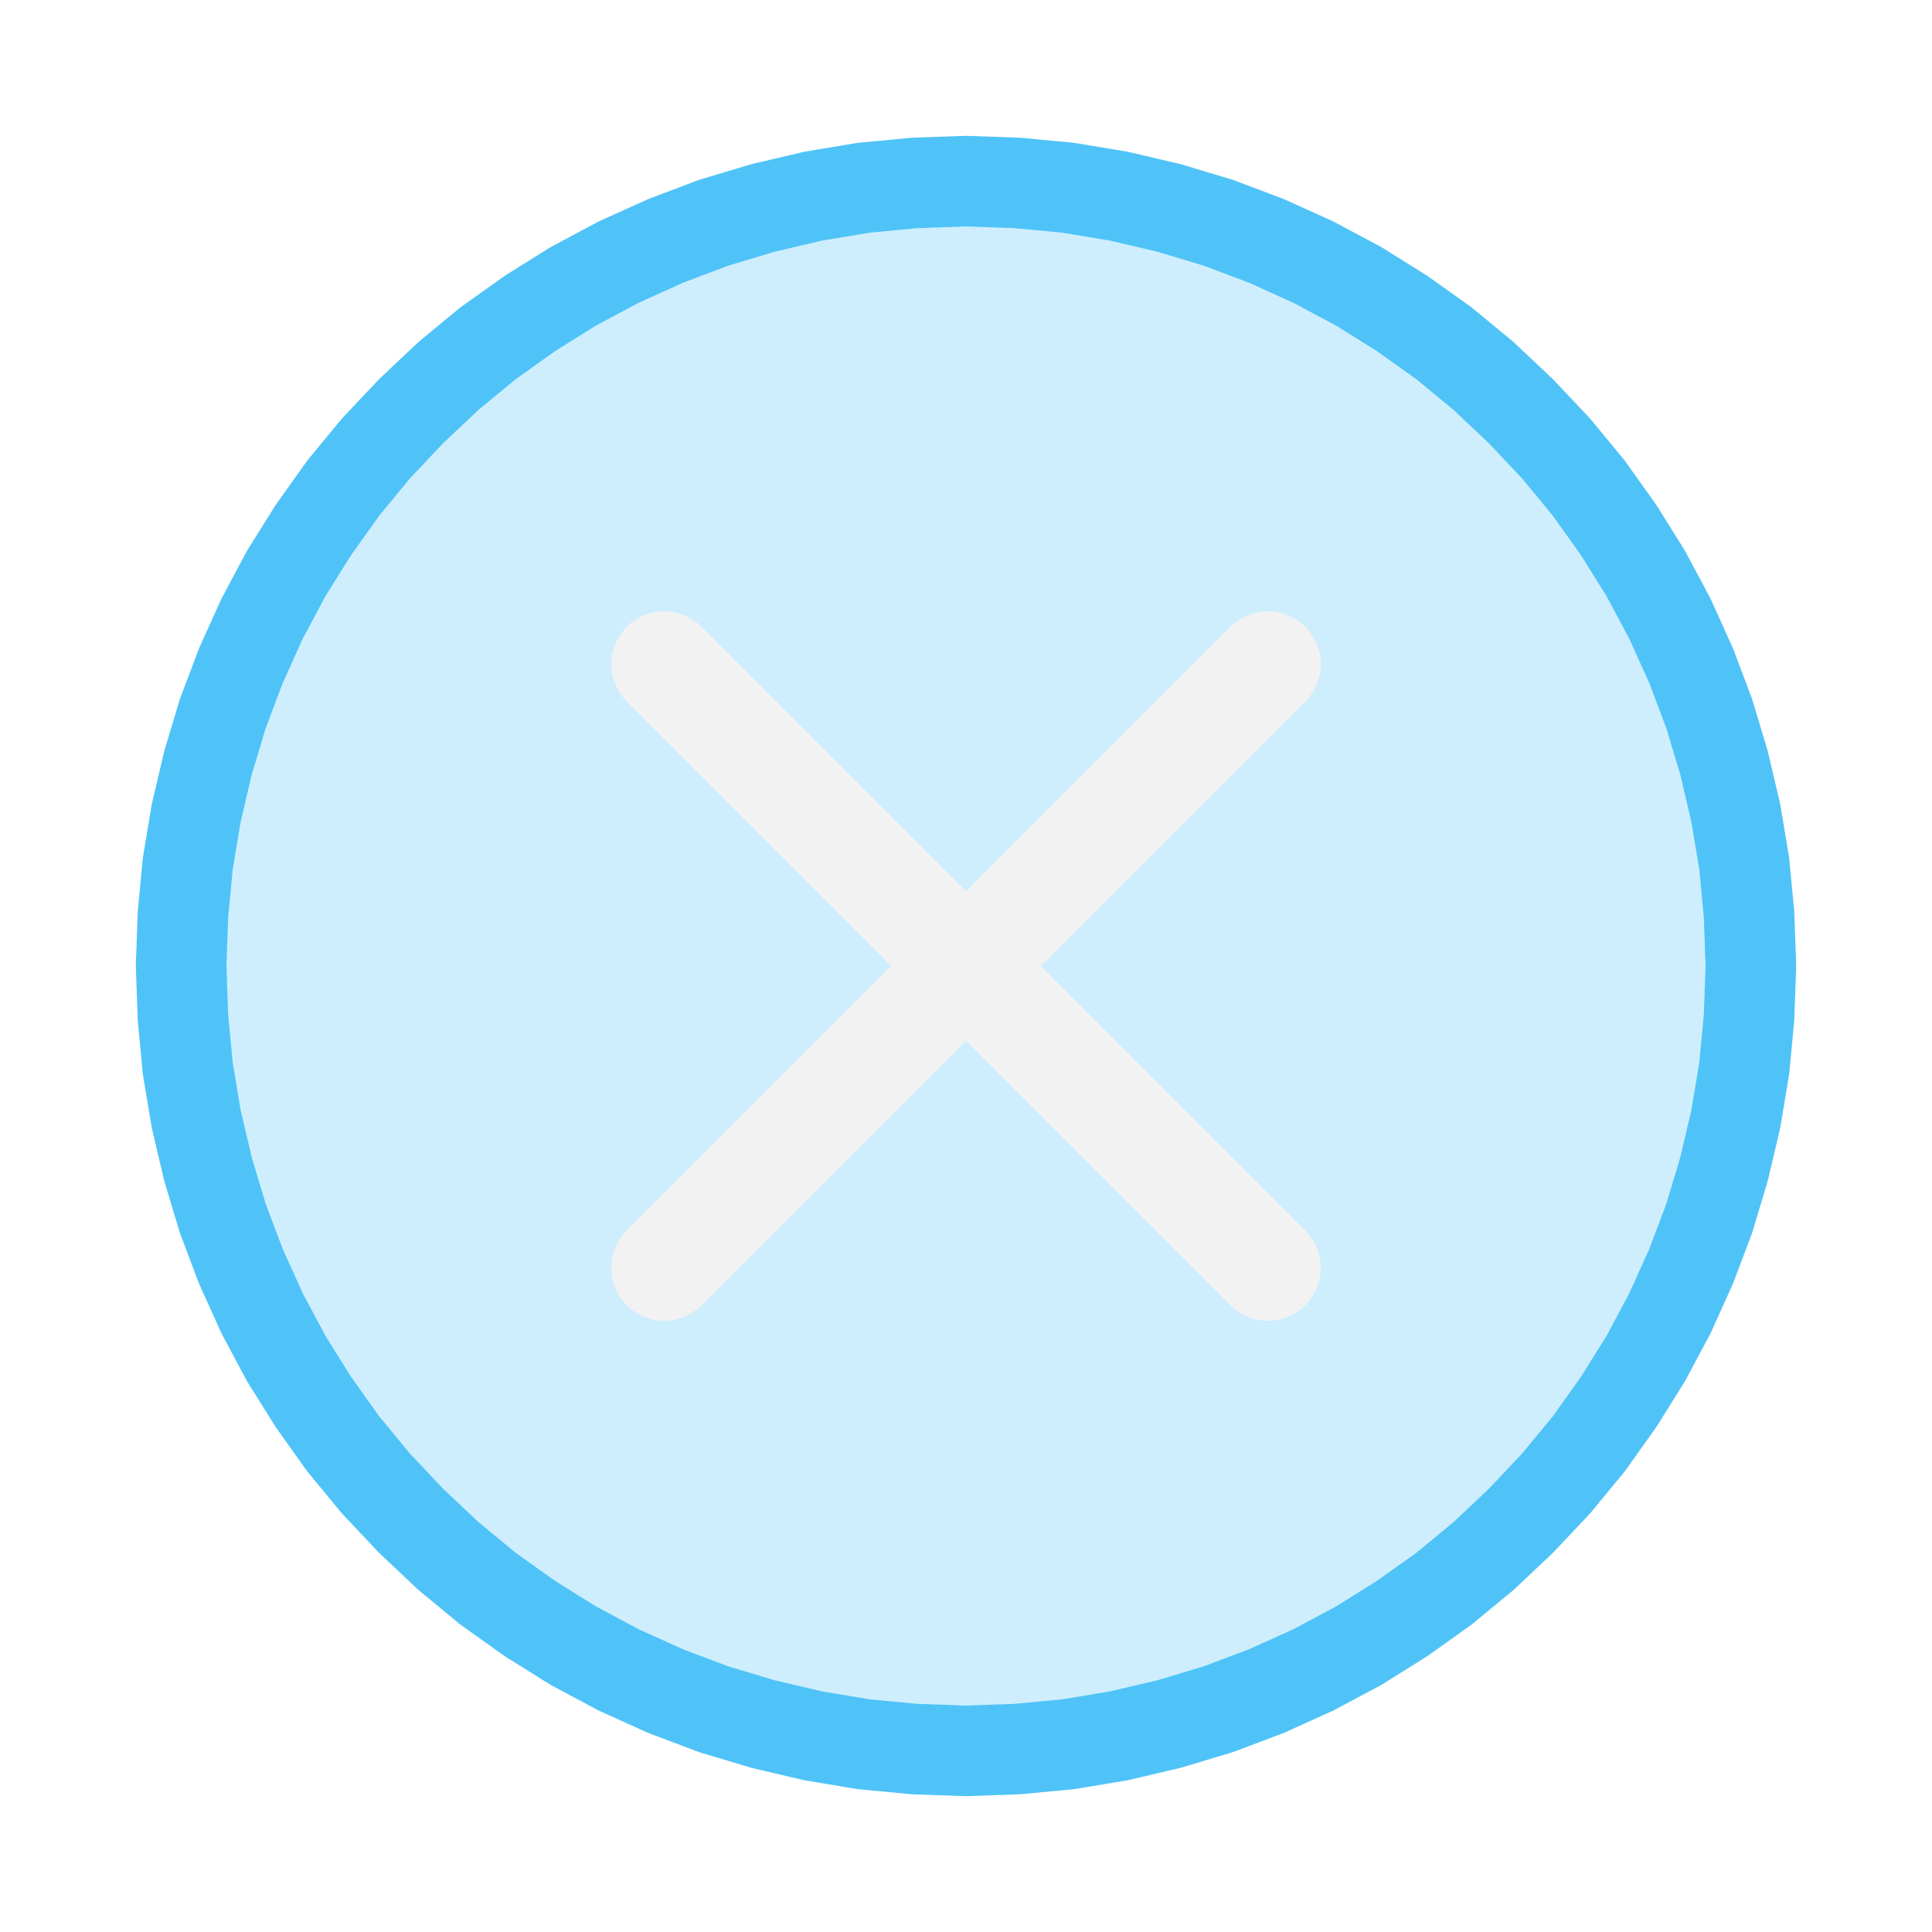
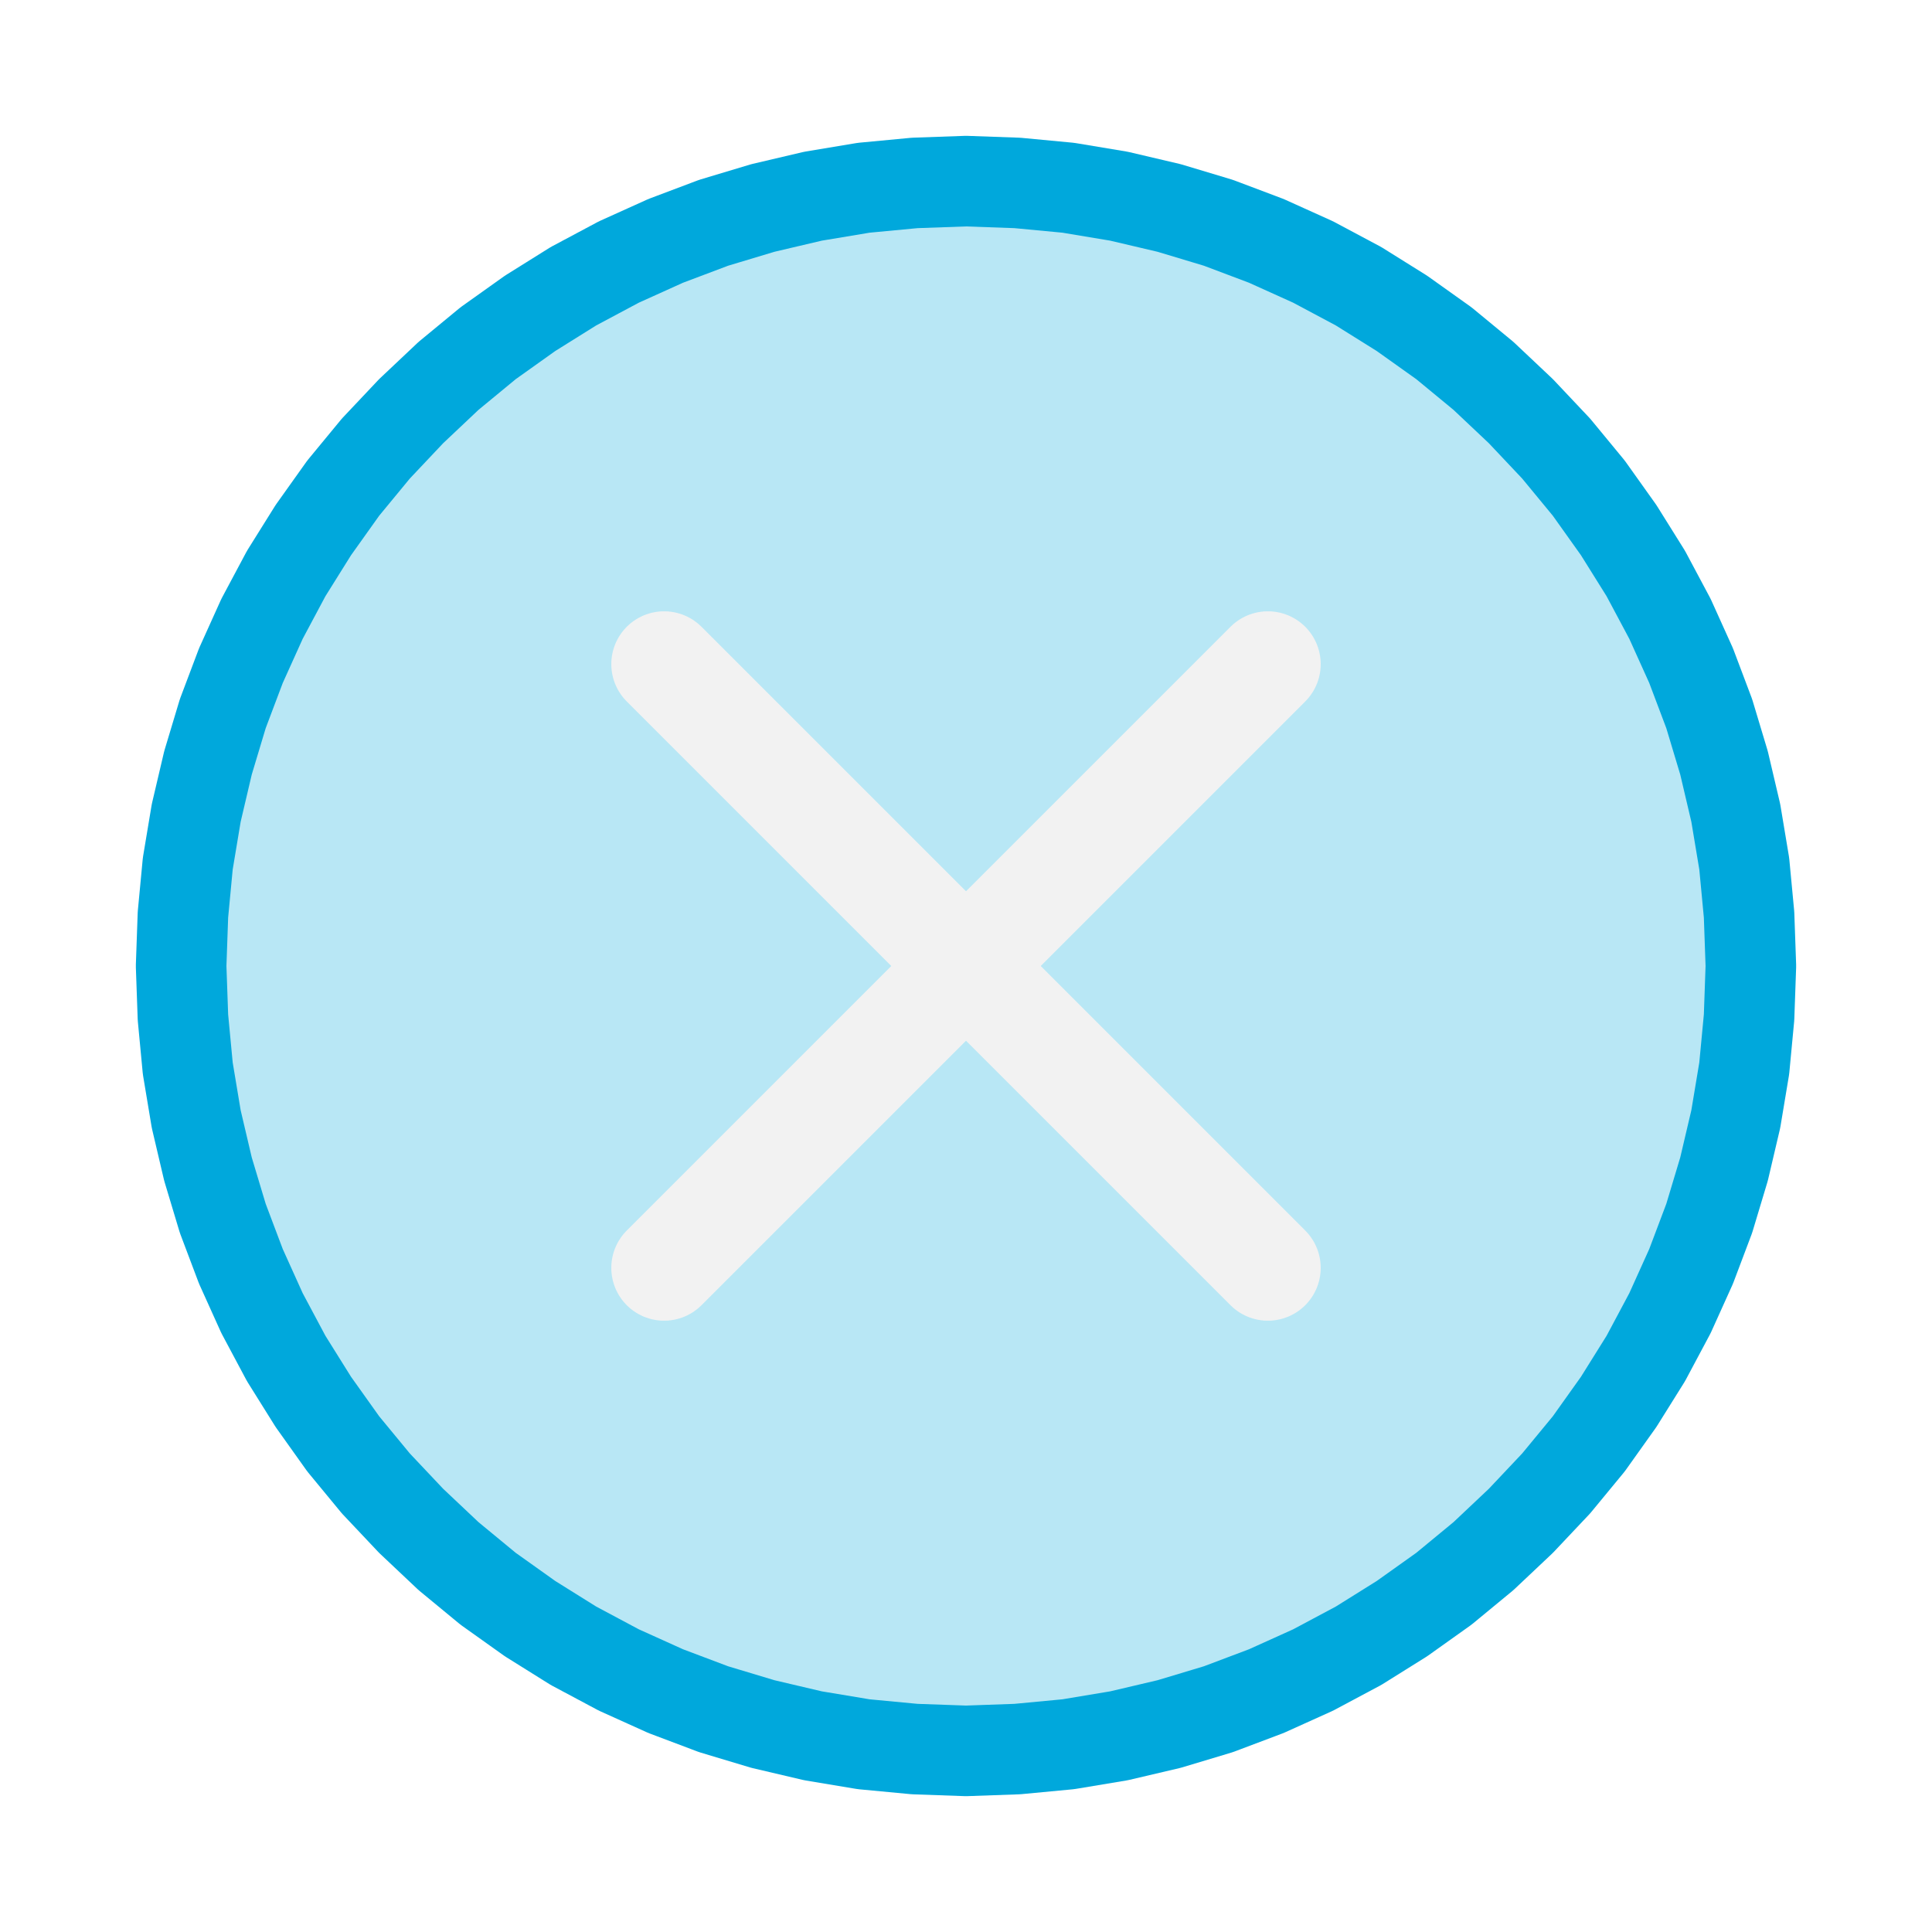
<svg xmlns="http://www.w3.org/2000/svg" width="64" height="64" viewBox="0 0 64 64">
-   <path d="M 58.00 32.00 L 57.94 33.70 L 57.78 35.39 L 57.50 37.07 L 57.11 38.73 L 56.62 40.36 L 56.02 41.95 L 55.32 43.50 L 54.52 45.00 L 53.62 46.44 L 52.63 47.83 L 51.55 49.14 L 50.38 50.38 L 49.14 51.55 L 47.83 52.63 L 46.44 53.62 L 45.00 54.52 L 43.50 55.32 L 41.95 56.02 L 40.36 56.62 L 38.73 57.11 L 37.07 57.50 L 35.39 57.78 L 33.70 57.94 L 32.00 58.00 L 30.30 57.94 L 28.61 57.78 L 26.93 57.50 L 25.27 57.11 L 23.64 56.62 L 22.05 56.02 L 20.50 55.32 L 19.00 54.52 L 17.56 53.62 L 16.17 52.63 L 14.86 51.55 L 13.62 50.38 L 12.45 49.14 L 11.37 47.83 L 10.38 46.44 L 9.48 45.00 L 8.68 43.50 L 7.98 41.95 L 7.38 40.36 L 6.89 38.73 L 6.50 37.07 L 6.22 35.39 L 6.06 33.70 L 6.00 32.00 L 6.06 30.30 L 6.22 28.61 L 6.50 26.93 L 6.89 25.27 L 7.38 23.64 L 7.98 22.05 L 8.68 20.50 L 9.48 19.00 L 10.38 17.56 L 11.37 16.17 L 12.45 14.86 L 13.62 13.62 L 14.86 12.45 L 16.17 11.37 L 17.56 10.38 L 19.00 9.48 L 20.50 8.68 L 22.05 7.98 L 23.64 7.38 L 25.27 6.89 L 26.93 6.50 L 28.61 6.22 L 30.30 6.06 L 32.00 6.00 L 33.70 6.06 L 35.39 6.22 L 37.07 6.50 L 38.73 6.89 L 40.36 7.38 L 41.95 7.98 L 43.50 8.68 L 45.00 9.48 L 46.44 10.38 L 47.83 11.37 L 49.14 12.45 L 50.38 13.62 L 51.55 14.86 L 52.63 16.17 L 53.62 17.56 L 54.52 19.00 L 55.32 20.50 L 56.02 22.05 L 56.62 23.64 L 57.11 25.27 L 57.50 26.93 L 57.78 28.61 L 57.94 30.30 Z" fill="#4FC3F7" fill-opacity="0.28" stroke="#4FC3F7" stroke-width="3.0" stroke-linejoin="round" />
+   <path d="M 58.00 32.00 L 57.94 33.70 L 57.78 35.39 L 57.50 37.07 L 57.11 38.73 L 56.62 40.36 L 56.02 41.95 L 55.32 43.50 L 54.52 45.00 L 53.62 46.44 L 52.63 47.83 L 51.55 49.14 L 50.38 50.38 L 49.14 51.55 L 47.83 52.63 L 46.44 53.62 L 45.00 54.52 L 43.50 55.32 L 41.95 56.02 L 40.36 56.62 L 38.73 57.11 L 37.07 57.50 L 35.39 57.78 L 33.70 57.94 L 32.00 58.00 L 30.30 57.94 L 28.61 57.78 L 26.93 57.50 L 25.27 57.11 L 23.64 56.62 L 22.05 56.02 L 20.50 55.32 L 19.00 54.52 L 17.56 53.62 L 16.17 52.63 L 14.86 51.55 L 13.62 50.38 L 12.45 49.14 L 11.37 47.83 L 10.38 46.44 L 9.48 45.00 L 8.68 43.50 L 7.98 41.95 L 7.38 40.36 L 6.89 38.73 L 6.50 37.07 L 6.22 35.39 L 6.06 33.70 L 6.00 32.00 L 6.06 30.30 L 6.22 28.61 L 6.50 26.93 L 6.89 25.27 L 7.38 23.64 L 7.98 22.05 L 8.68 20.50 L 9.48 19.00 L 10.38 17.56 L 11.37 16.17 L 12.45 14.86 L 13.62 13.62 L 14.86 12.45 L 16.17 11.37 L 17.56 10.38 L 19.00 9.48 L 20.50 8.68 L 22.05 7.98 L 23.64 7.38 L 25.27 6.89 L 26.93 6.50 L 28.61 6.22 L 30.30 6.06 L 32.00 6.00 L 33.70 6.06 L 35.39 6.22 L 37.07 6.50 L 38.73 6.89 L 40.36 7.38 L 41.95 7.98 L 43.50 8.68 L 45.00 9.48 L 46.44 10.38 L 47.83 11.37 L 49.14 12.45 L 50.38 13.62 L 51.55 14.86 L 52.63 16.17 L 53.62 17.56 L 54.52 19.00 L 55.32 20.50 L 56.02 22.05 L 56.62 23.64 L 57.11 25.27 L 57.50 26.93 L 57.78 28.61 L 57.94 30.30 Z" fill="#00A8DC" fill-opacity="0.28" stroke="#00A8DC" stroke-width="3.0" stroke-linejoin="round" />
  <path d="M 22.00 22.00 L 42.00 42.00" fill="none" stroke="#F2F2F2" stroke-width="3.5" stroke-linecap="round" />
  <path d="M 42.00 22.00 L 22.00 42.00" fill="none" stroke="#F2F2F2" stroke-width="3.5" stroke-linecap="round" />
</svg>
